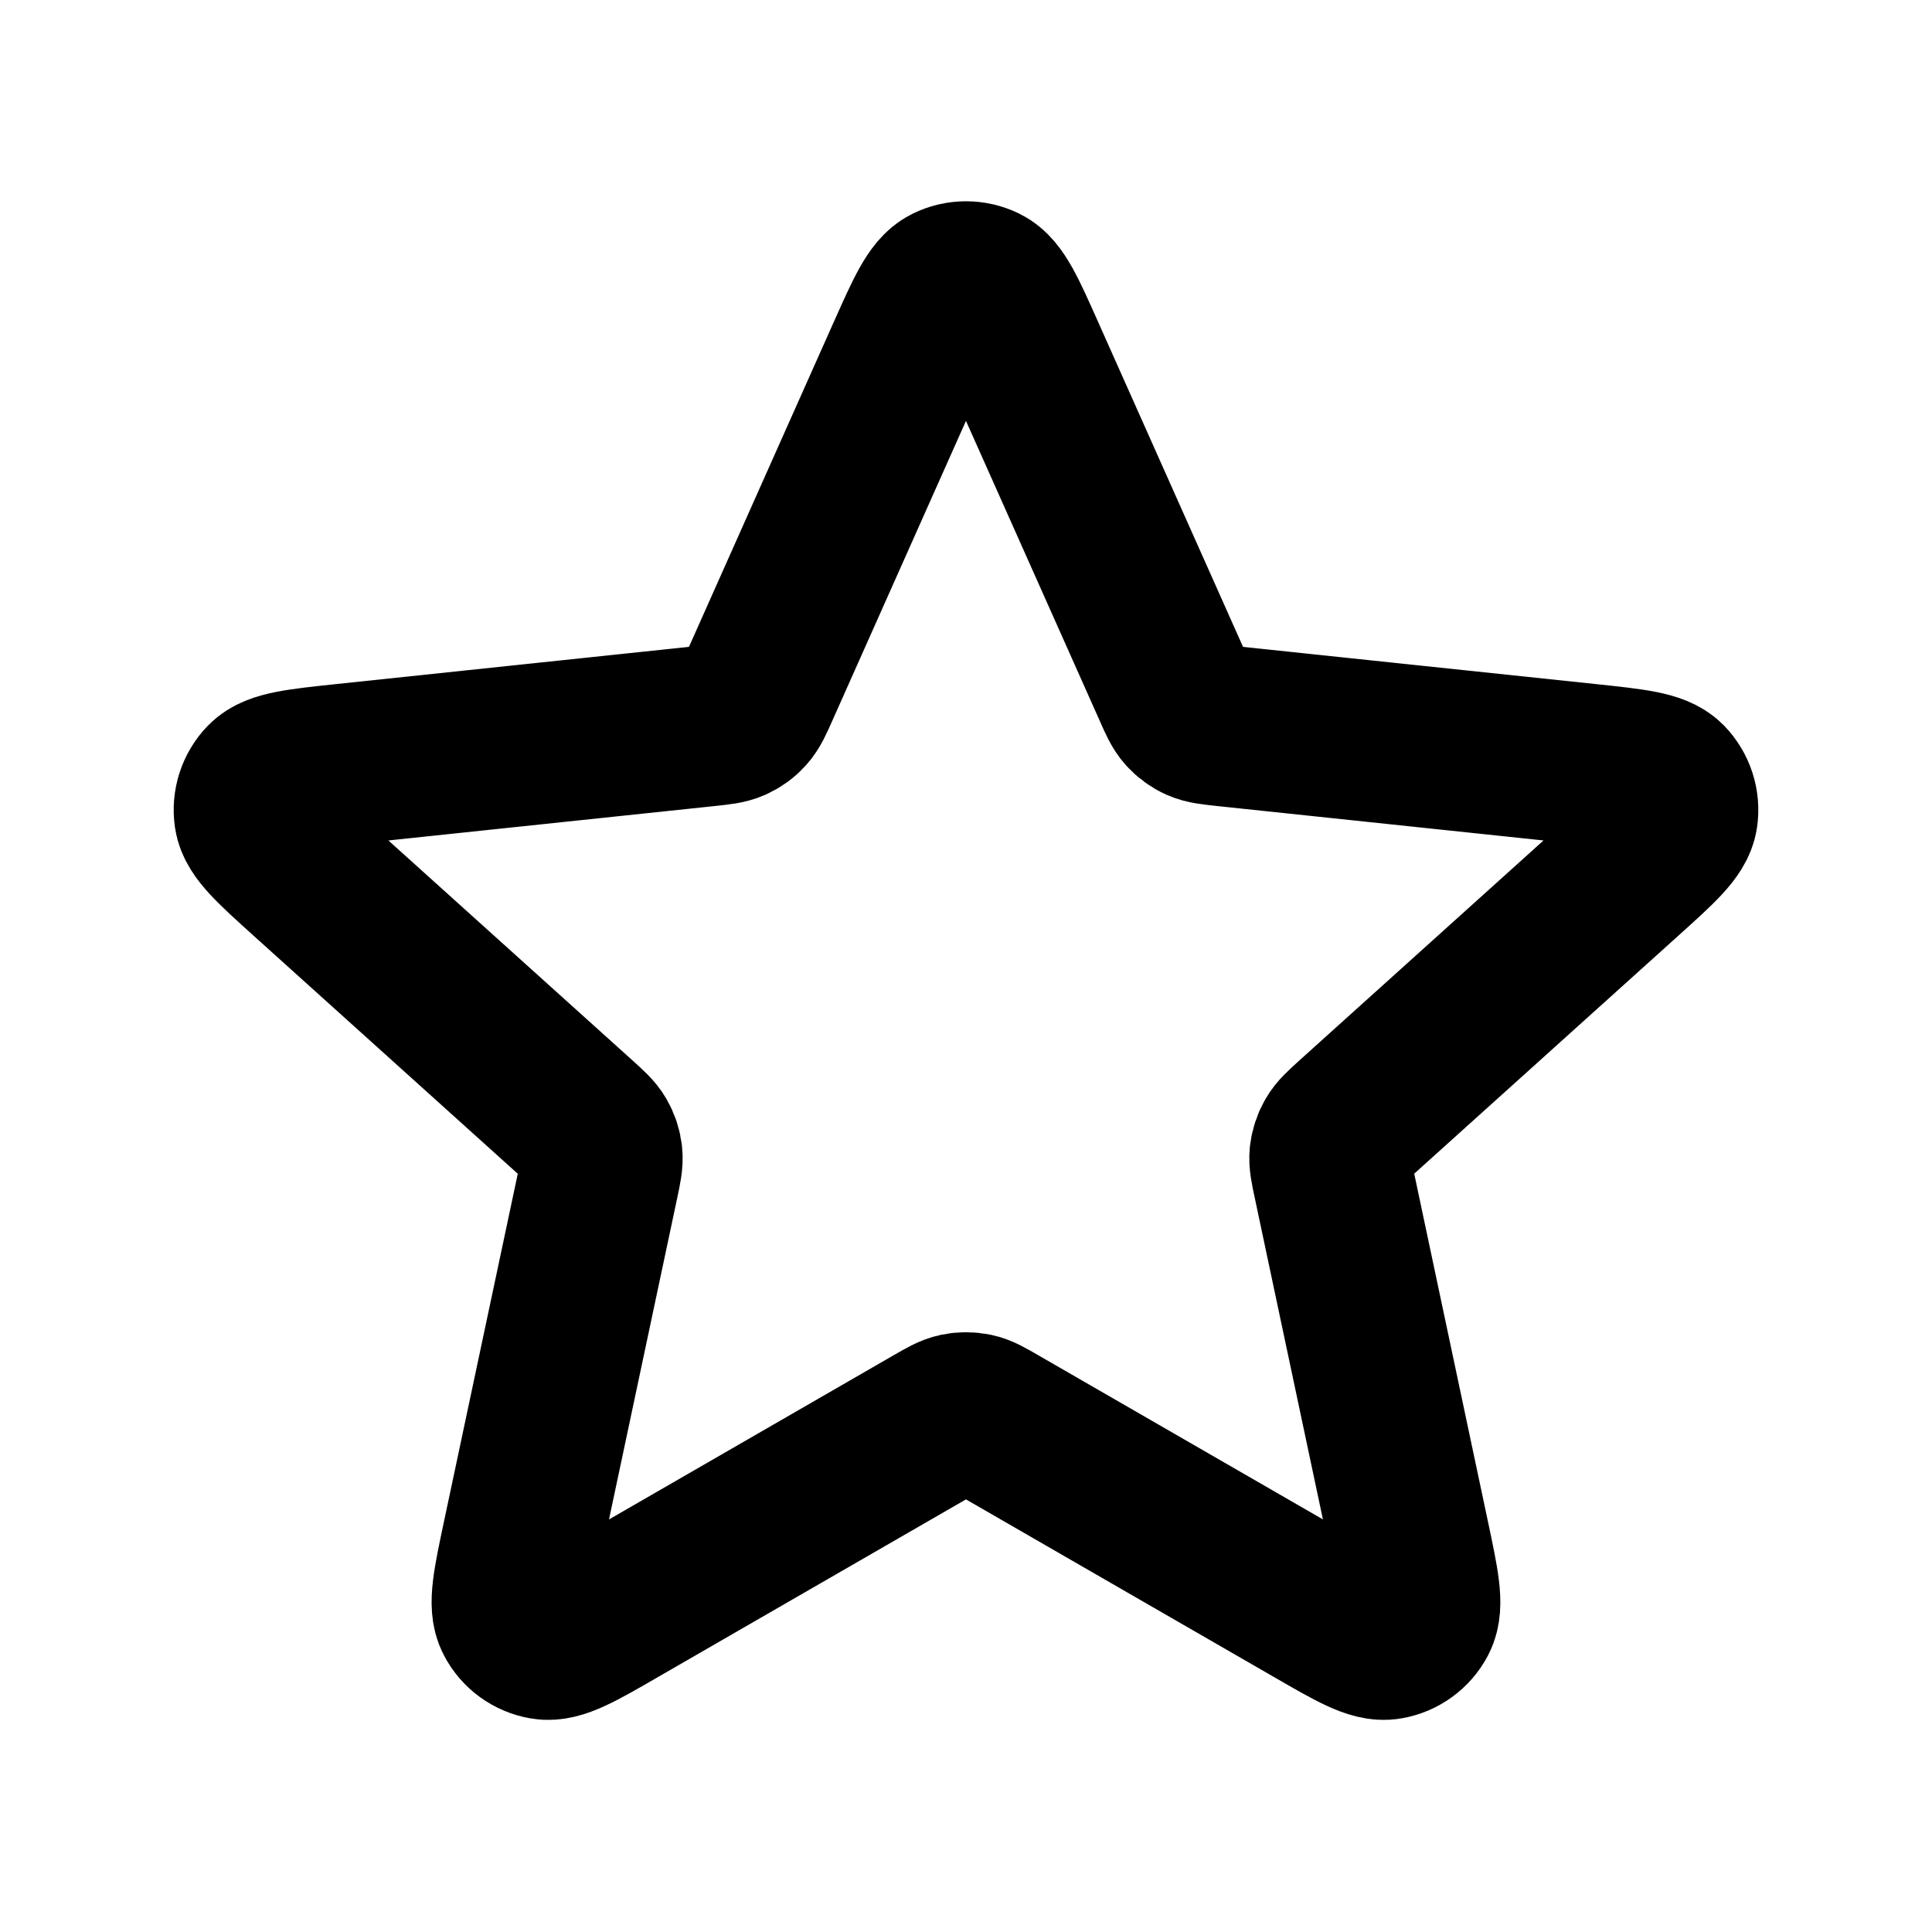
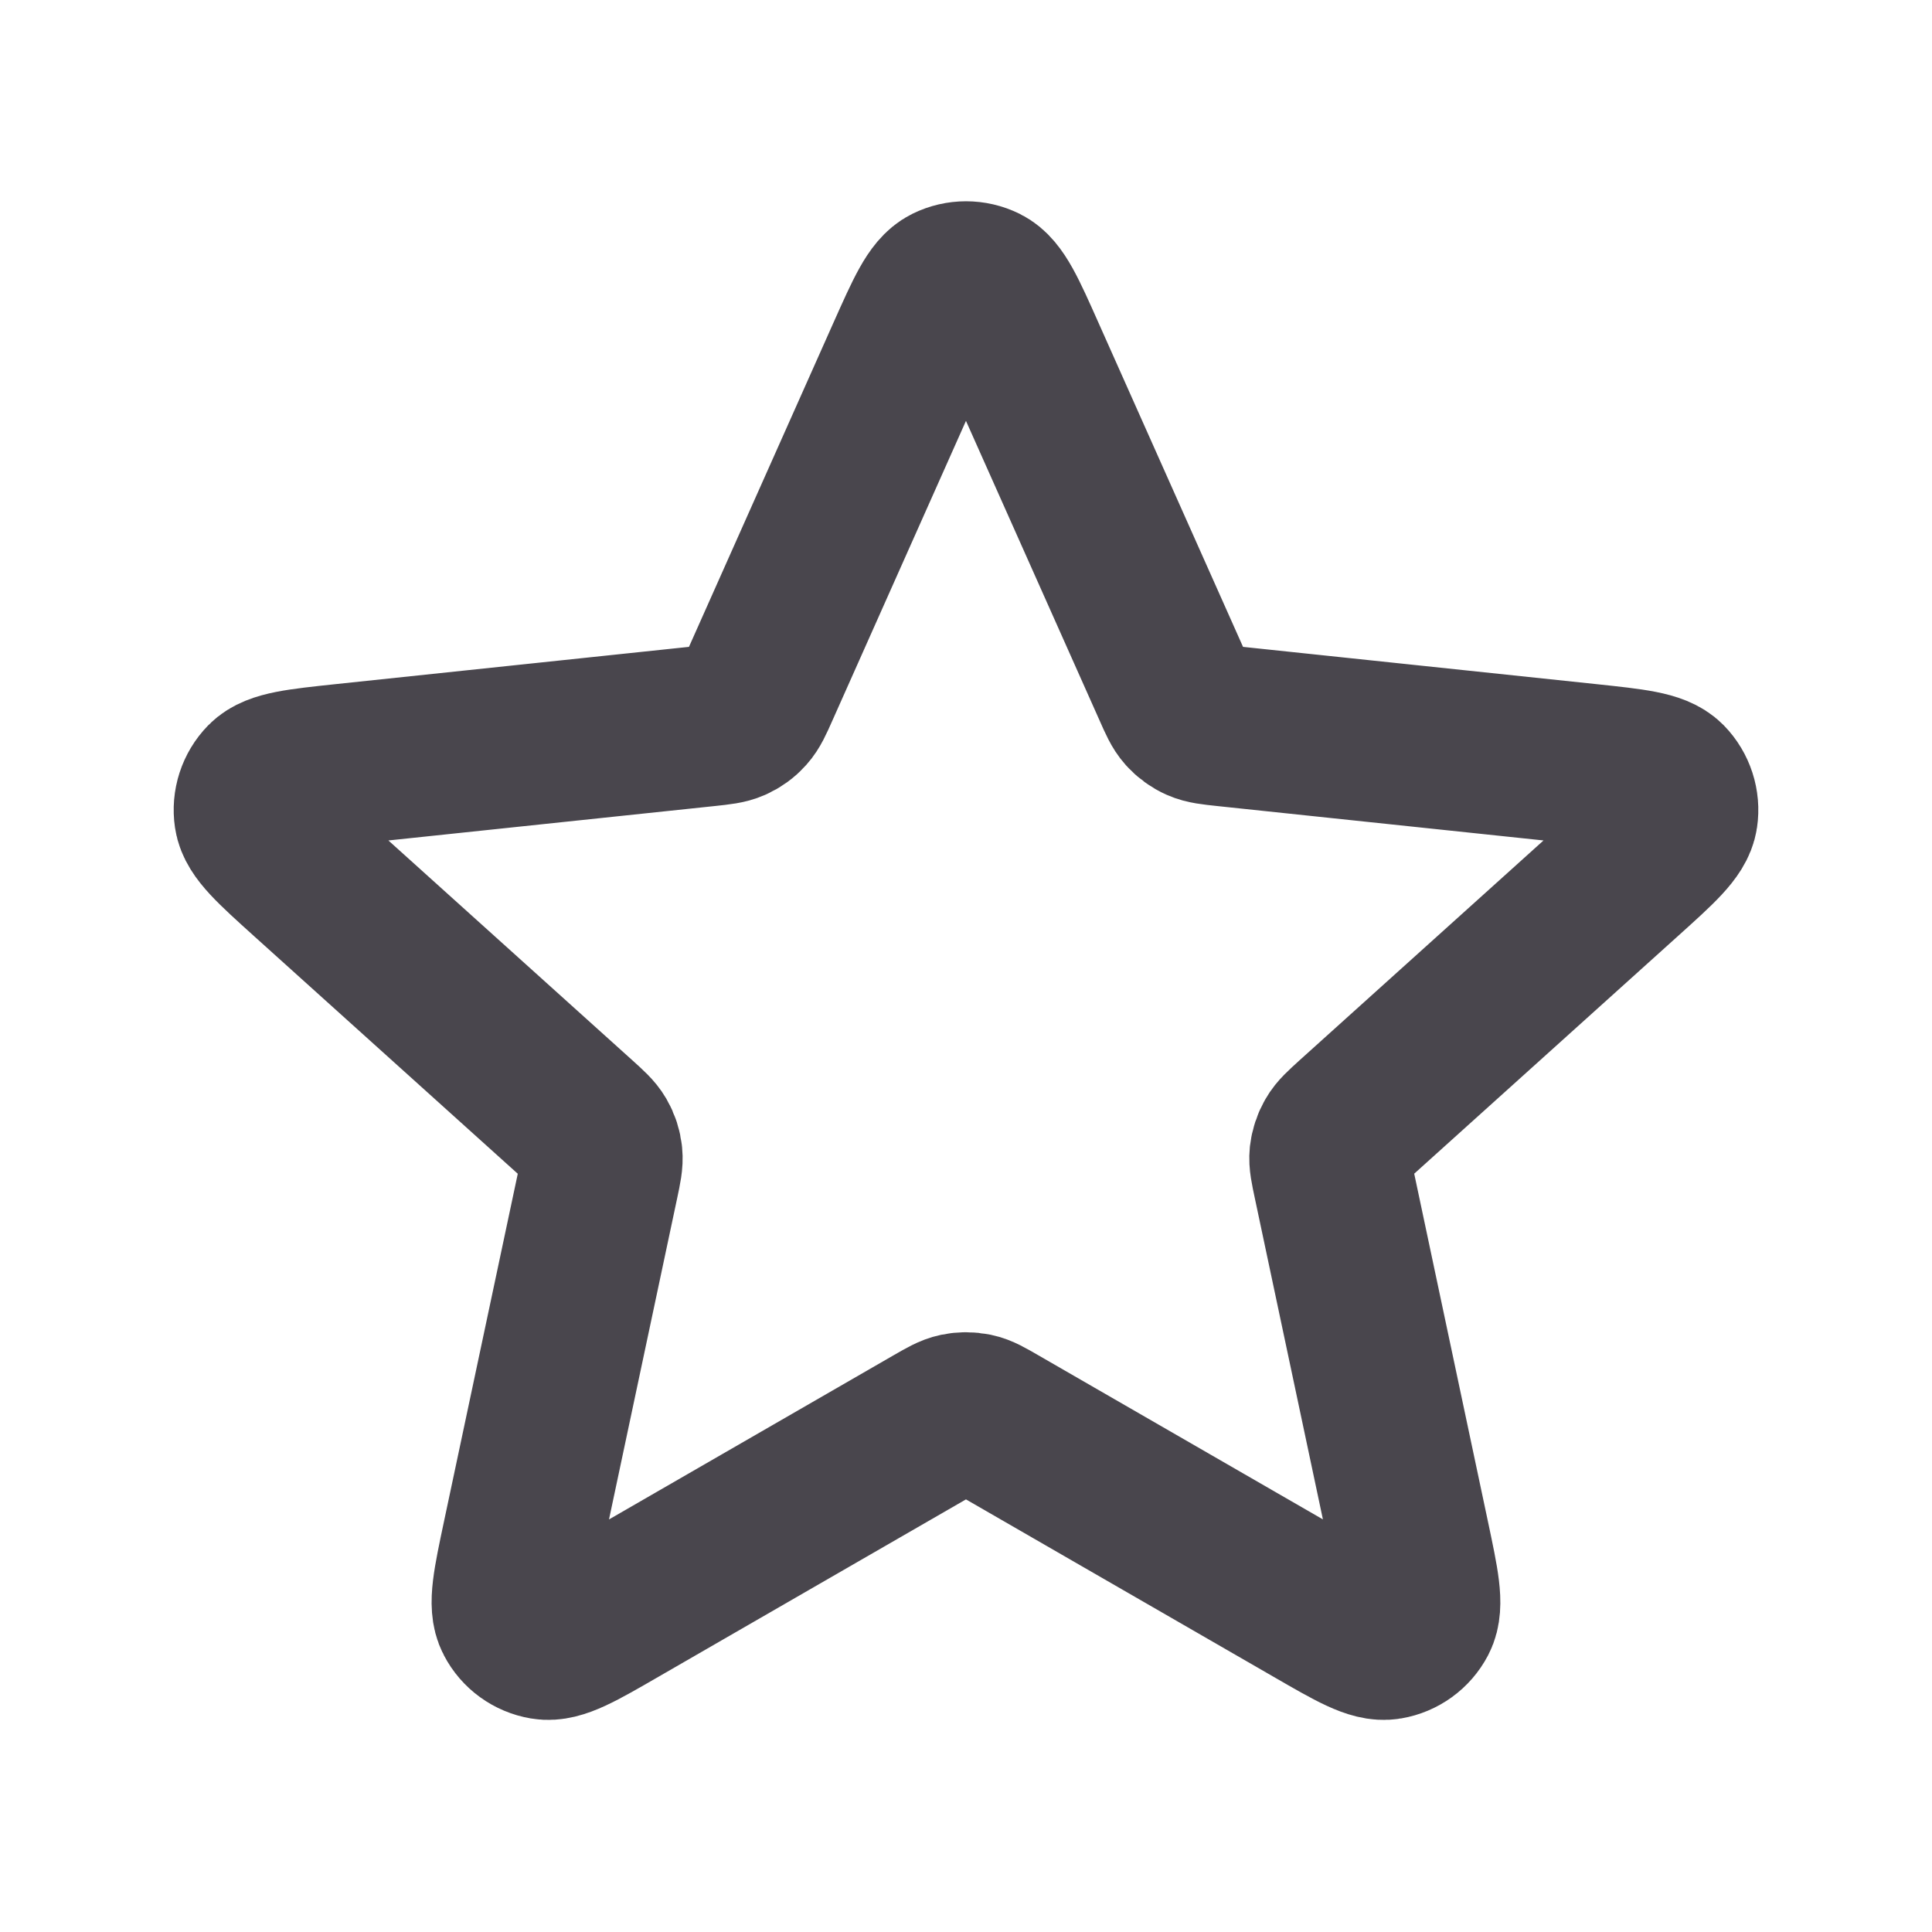
- <svg xmlns="http://www.w3.org/2000/svg" width="800px" height="800px" viewBox="0 0 24 24" fill="none" stroke="#858e54">
+ <svg xmlns="http://www.w3.org/2000/svg" width="800px" height="800px" viewBox="0 0 24 24" fill="none">
  <g id="SVGRepo_bgCarrier" stroke-width="0" />
  <g id="SVGRepo_tracerCarrier" stroke-linecap="round" stroke-linejoin="round" />
  <g id="SVGRepo_iconCarrier">
-     <path d="M11.269 4.411C11.501 3.892 11.616 3.632 11.778 3.552C11.918 3.483 12.082 3.483 12.222 3.552C12.383 3.632 12.499 3.892 12.73 4.411L14.575 8.548C14.643 8.702 14.677 8.778 14.73 8.837C14.777 8.889 14.834 8.931 14.898 8.959C14.97 8.991 15.054 9 15.221 9.018L19.726 9.493C20.291 9.553 20.574 9.583 20.7 9.711C20.809 9.823 20.86 9.98 20.837 10.134C20.811 10.312 20.6 10.502 20.177 10.883L16.812 13.915C16.688 14.028 16.625 14.084 16.586 14.153C16.551 14.213 16.529 14.281 16.521 14.35C16.513 14.429 16.531 14.511 16.566 14.676L17.505 19.106C17.623 19.663 17.682 19.941 17.599 20.1C17.526 20.239 17.393 20.335 17.239 20.361C17.062 20.392 16.816 20.25 16.323 19.965L12.399 17.702C12.254 17.618 12.181 17.576 12.104 17.56C12.035 17.546 11.964 17.546 11.896 17.56C11.819 17.576 11.746 17.618 11.6 17.702L7.677 19.965C7.184 20.25 6.938 20.392 6.76 20.361C6.606 20.335 6.473 20.239 6.401 20.1C6.317 19.941 6.376 19.663 6.494 19.106L7.434 14.676C7.469 14.511 7.486 14.429 7.478 14.35C7.471 14.281 7.449 14.213 7.414 14.153C7.374 14.084 7.312 14.028 7.187 13.915L3.822 10.883C3.4 10.502 3.189 10.312 3.163 10.134C3.14 9.98 3.191 9.823 3.3 9.711C3.426 9.583 3.709 9.553 4.274 9.493L8.778 9.018C8.946 9 9.029 8.991 9.101 8.959C9.165 8.931 9.223 8.889 9.269 8.837C9.322 8.778 9.357 8.702 9.425 8.548L11.269 4.411Z" stroke="#000000" stroke-width="2" stroke-linecap="round" stroke-linejoin="round" />
+     <path d="M11.269 4.411C11.501 3.892 11.616 3.632 11.778 3.552C11.918 3.483 12.082 3.483 12.222 3.552C12.383 3.632 12.499 3.892 12.73 4.411L14.575 8.548C14.643 8.702 14.677 8.778 14.73 8.837C14.777 8.889 14.834 8.931 14.898 8.959C14.97 8.991 15.054 9 15.221 9.018L19.726 9.493C20.291 9.553 20.574 9.583 20.7 9.711C20.809 9.823 20.86 9.98 20.837 10.134C20.811 10.312 20.6 10.502 20.177 10.883L16.812 13.915C16.688 14.028 16.625 14.084 16.586 14.153C16.551 14.213 16.529 14.281 16.521 14.35C16.513 14.429 16.531 14.511 16.566 14.676L17.505 19.106C17.623 19.663 17.682 19.941 17.599 20.1C17.526 20.239 17.393 20.335 17.239 20.361C17.062 20.392 16.816 20.25 16.323 19.965L12.399 17.702C12.254 17.618 12.181 17.576 12.104 17.56C12.035 17.546 11.964 17.546 11.896 17.56C11.819 17.576 11.746 17.618 11.6 17.702L7.677 19.965C7.184 20.25 6.938 20.392 6.76 20.361C6.606 20.335 6.473 20.239 6.401 20.1C6.317 19.941 6.376 19.663 6.494 19.106L7.434 14.676C7.469 14.511 7.486 14.429 7.478 14.35C7.471 14.281 7.449 14.213 7.414 14.153C7.374 14.084 7.312 14.028 7.187 13.915L3.822 10.883C3.4 10.502 3.189 10.312 3.163 10.134C3.14 9.98 3.191 9.823 3.3 9.711C3.426 9.583 3.709 9.553 4.274 9.493L8.778 9.018C8.946 9 9.029 8.991 9.101 8.959C9.165 8.931 9.223 8.889 9.269 8.837C9.322 8.778 9.357 8.702 9.425 8.548L11.269 4.411Z" stroke="#49464d" stroke-width="2" stroke-linecap="round" stroke-linejoin="round" />
  </g>
</svg>
